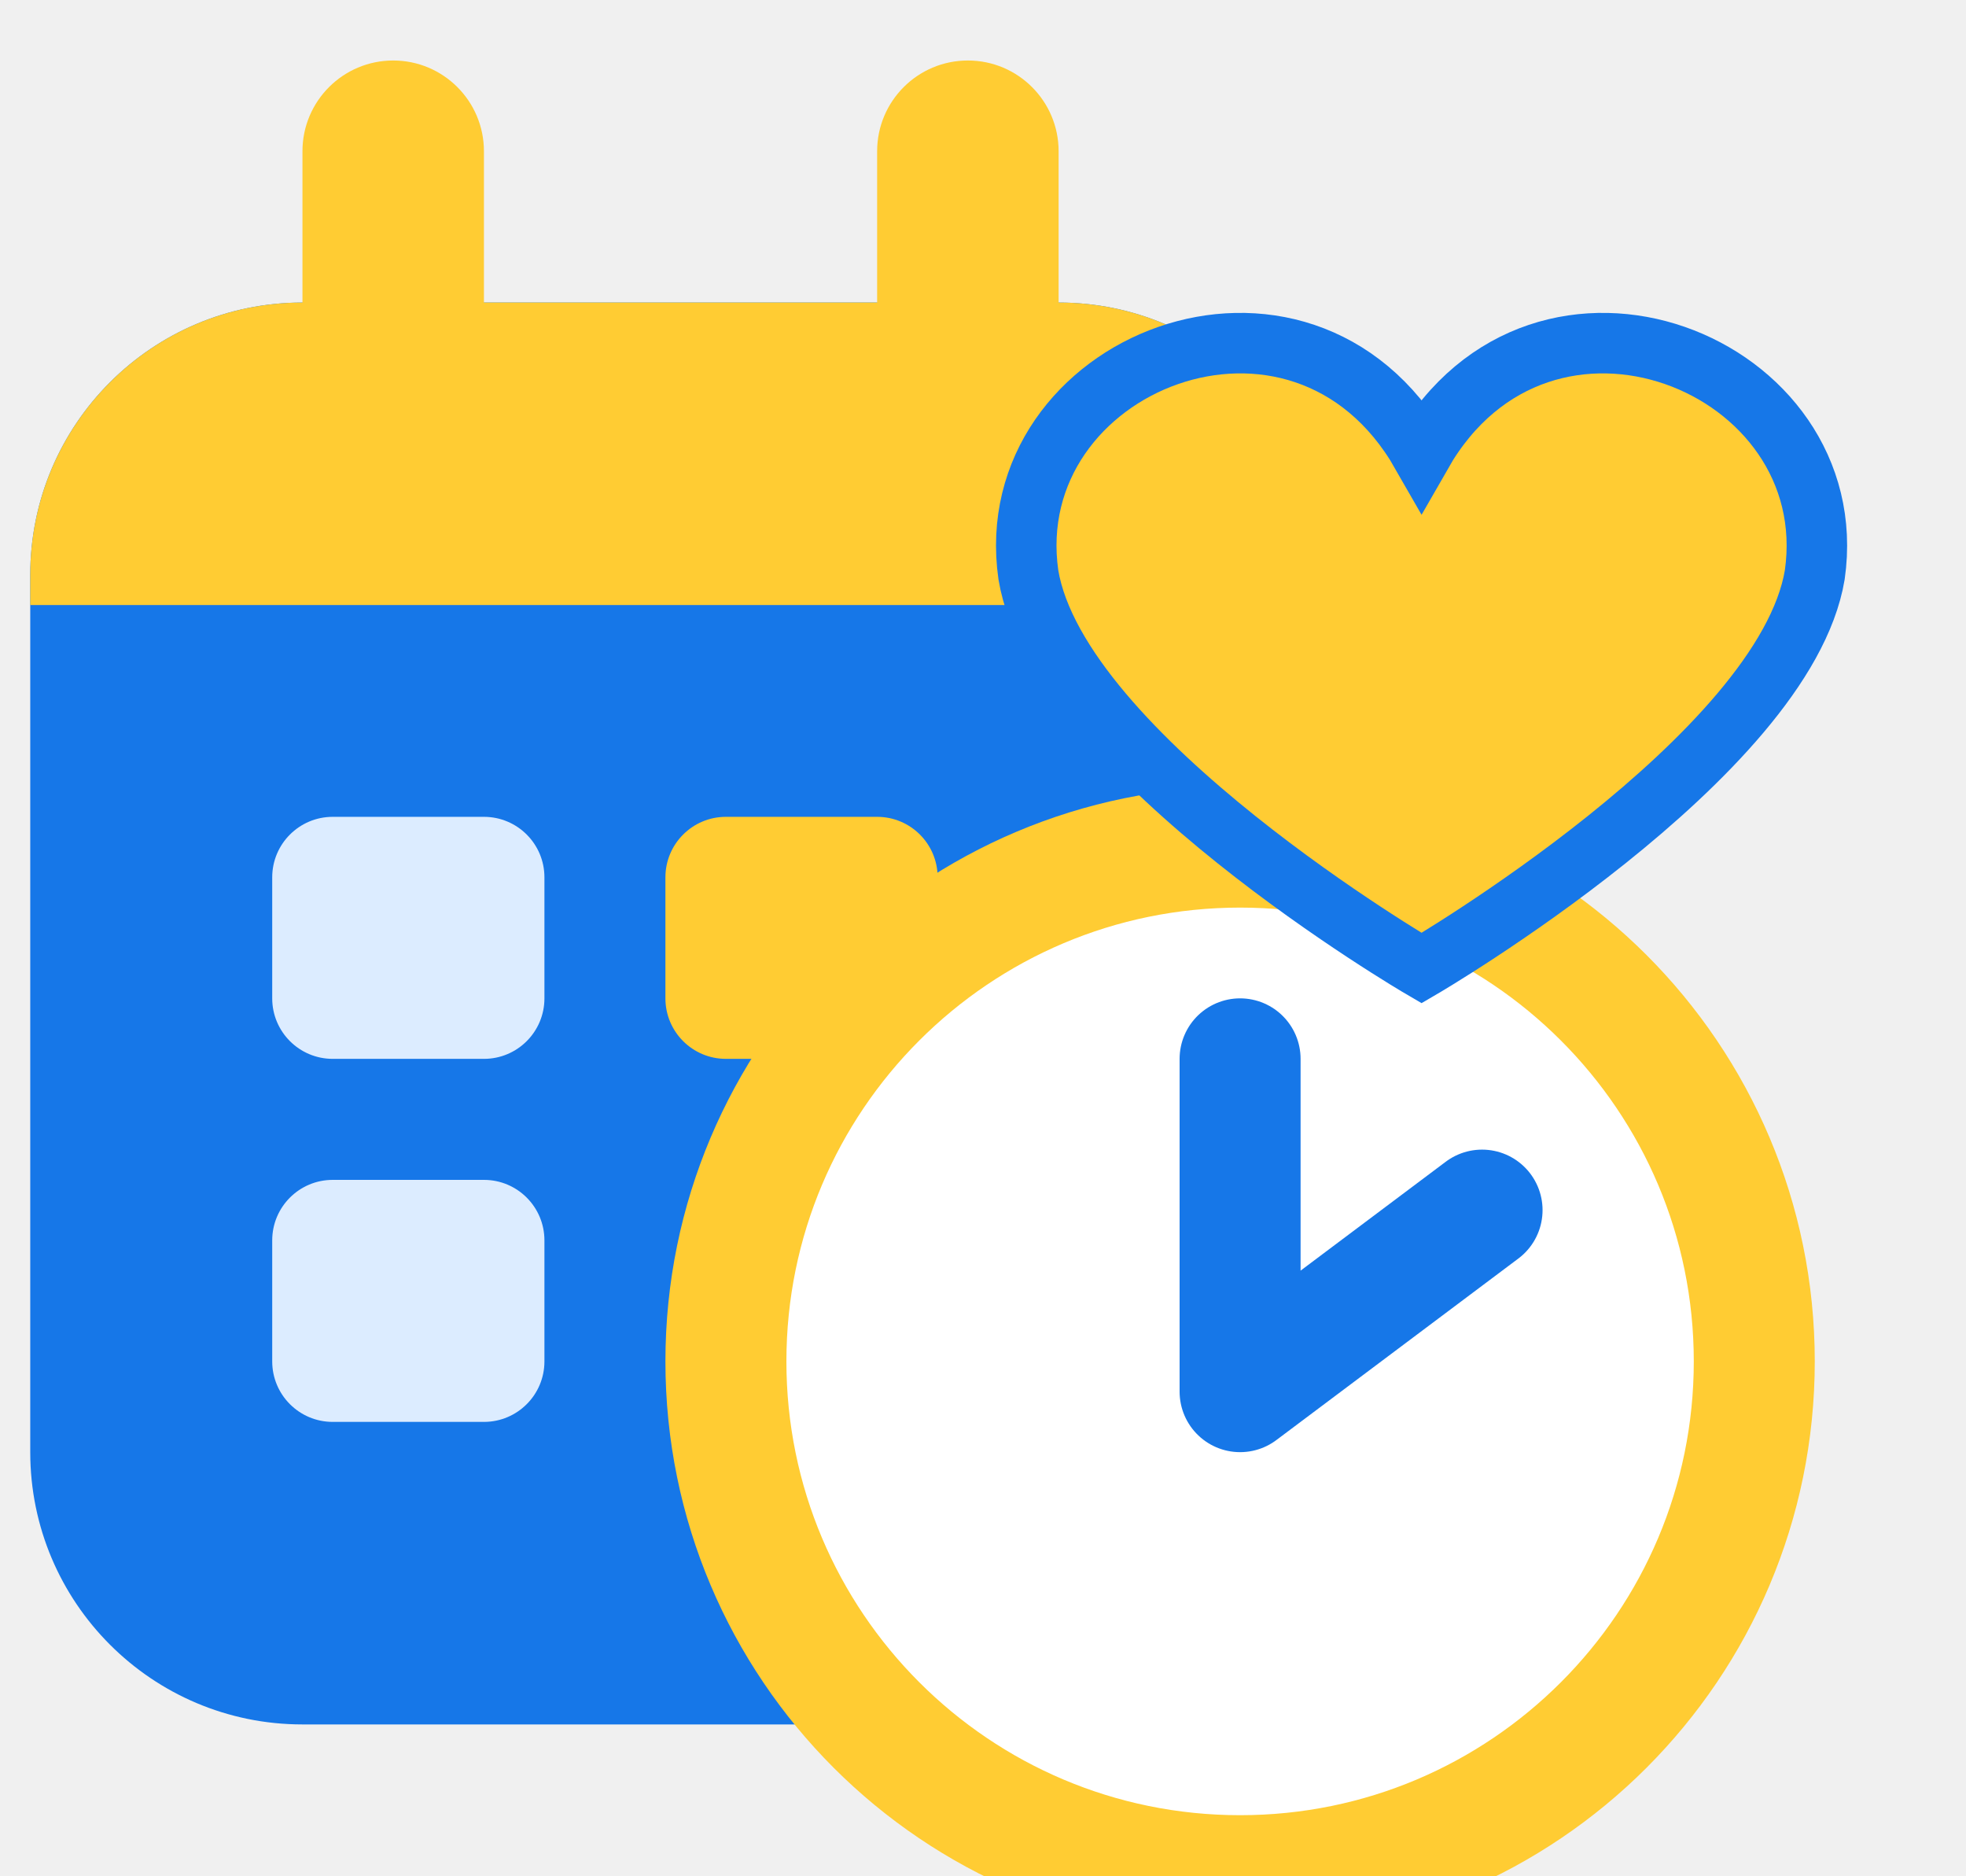
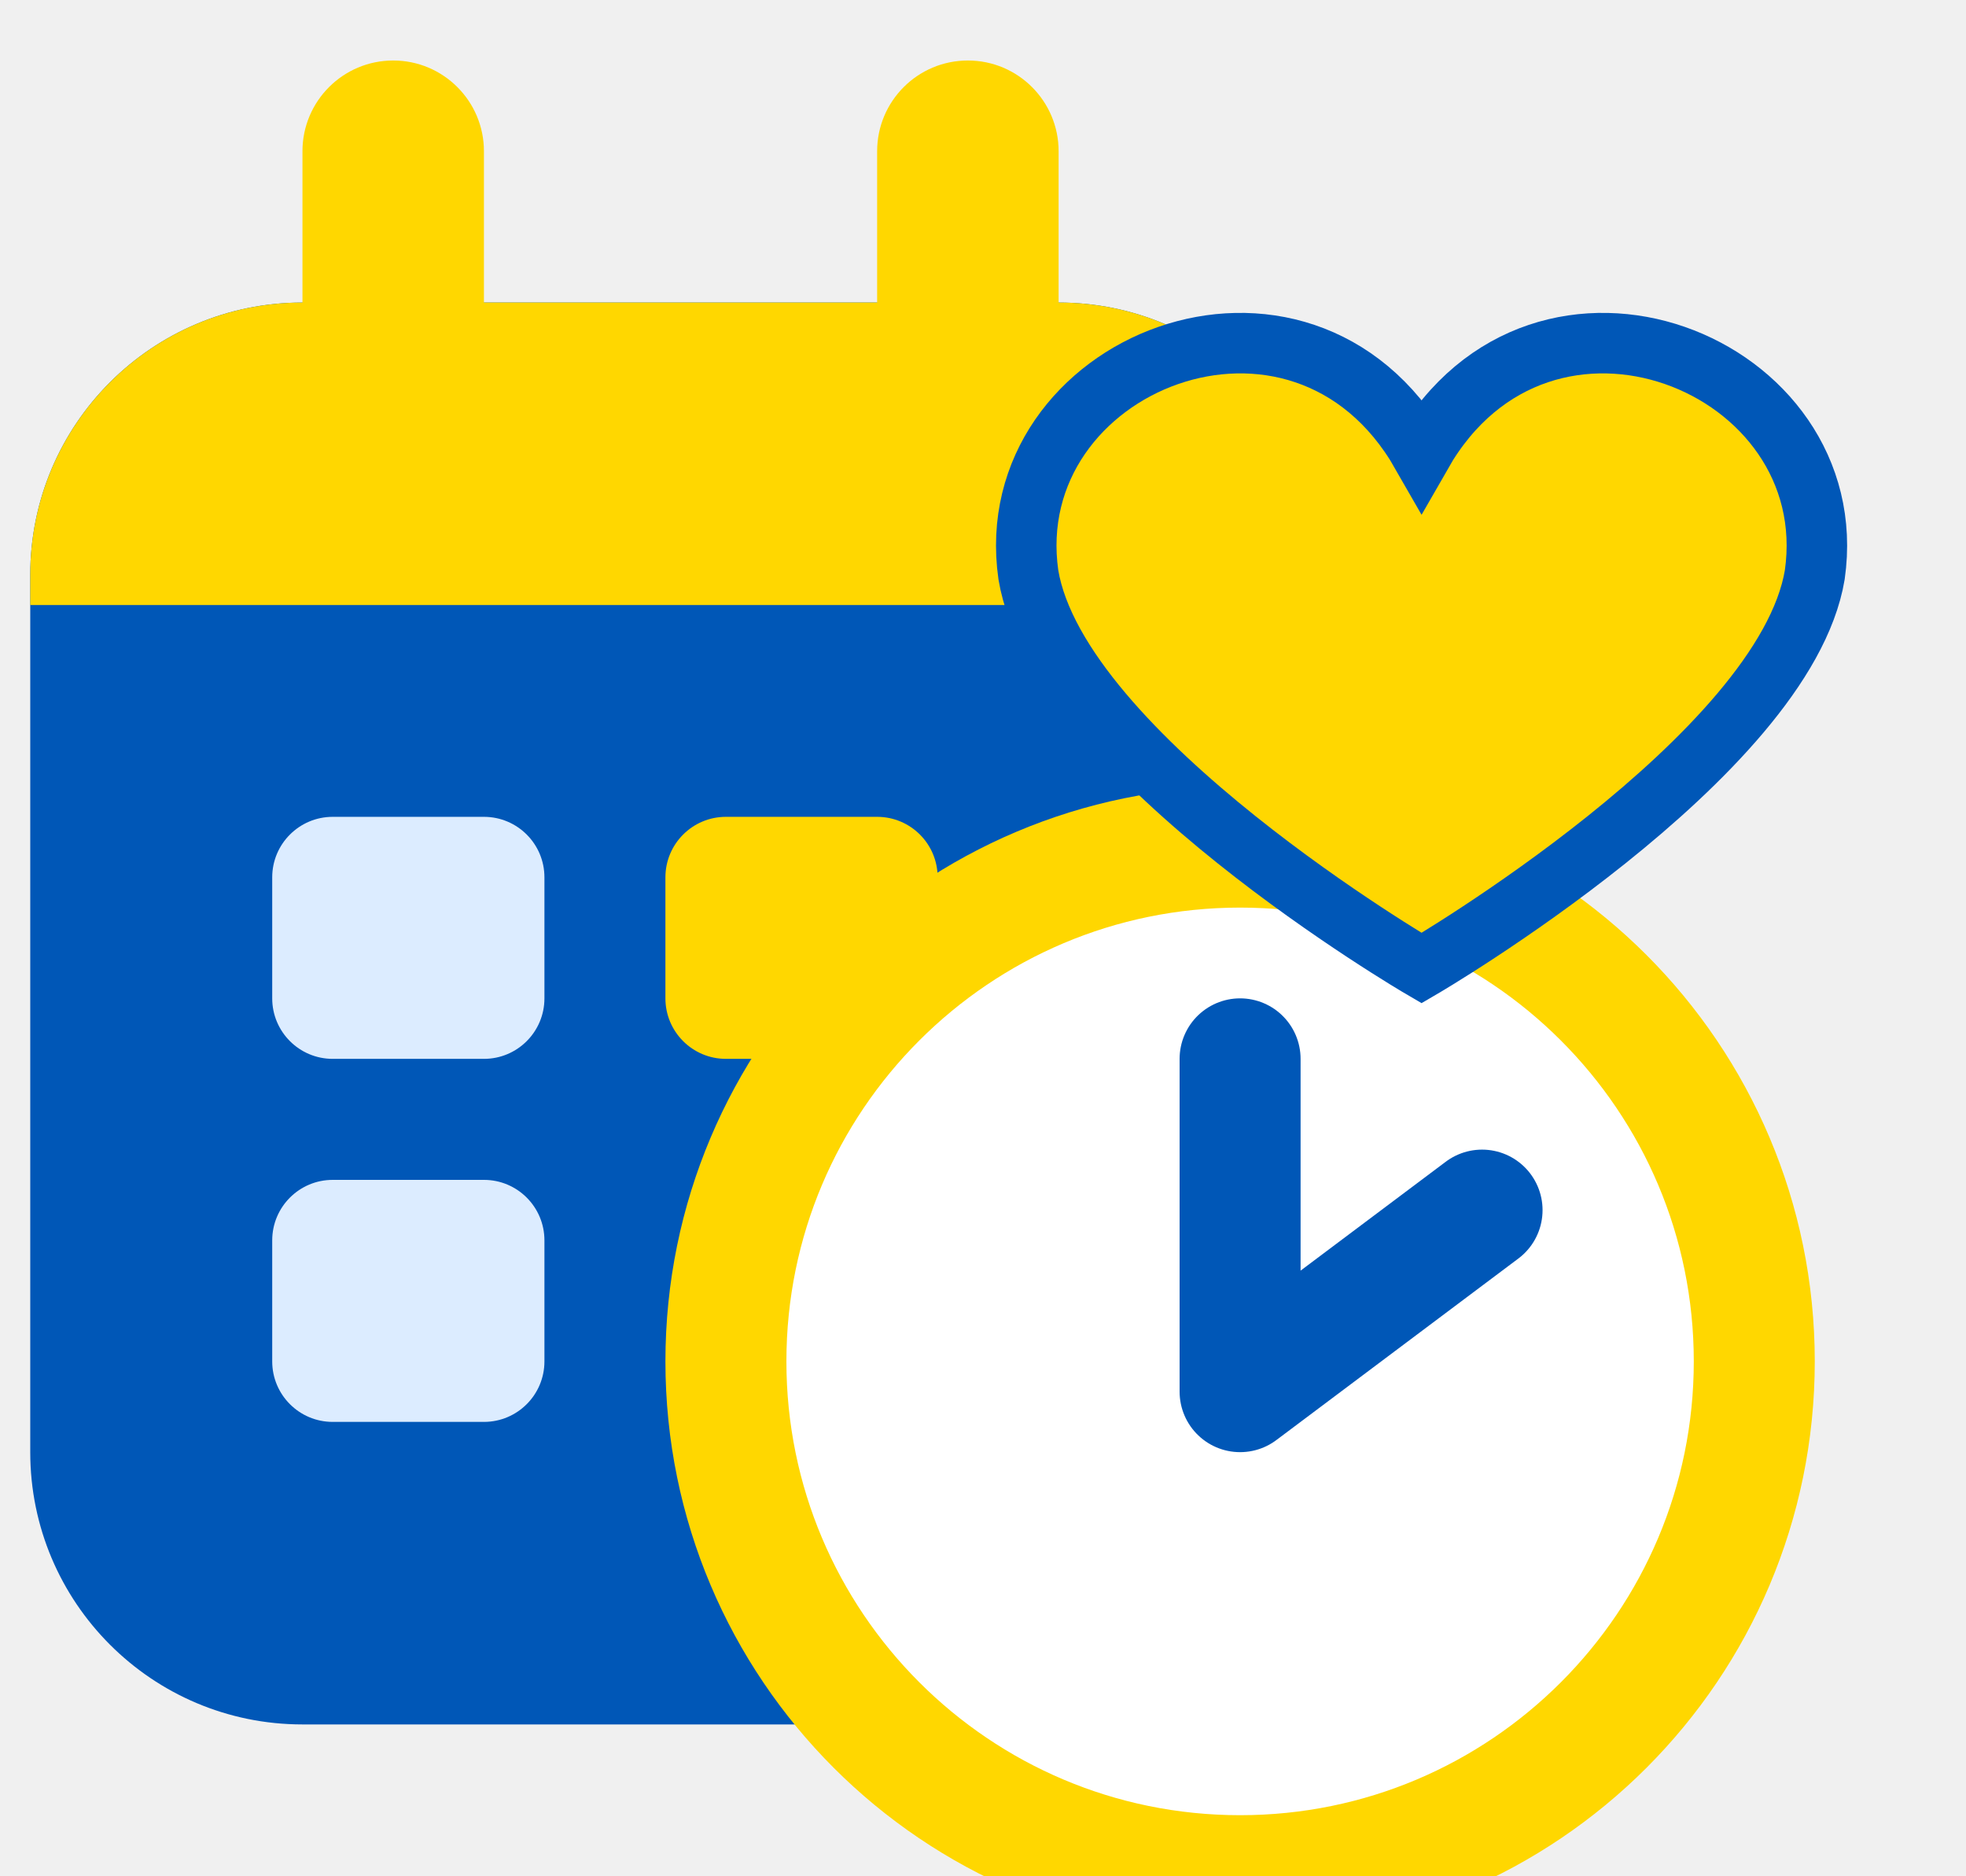
<svg xmlns="http://www.w3.org/2000/svg" viewBox="7 2 65 62">
-   <rect x="8" y="12" width="43" height="47" rx="9" fill="#1677e8" />
-   <path d="M8 22h43v-1a9 9 0 0 0-9-9H17a9 9 0 0 0-9 9z" fill="#ffcc33" />
-   <rect x="17" y="4" width="6" height="16" rx="3" fill="#ffcc33" />
-   <rect x="36" y="4" width="6" height="16" rx="3" fill="#ffcc33" />
+   <rect x="8" y="12" width="43" height="47" rx="9" fill="#0057B7" />
+   <path d="M8 22h43v-1a9 9 0 0 0-9-9H17a9 9 0 0 0-9 9z" fill="#FFD700" />
+   <rect x="17" y="4" width="6" height="16" rx="3" fill="#FFD700" />
+   <rect x="36" y="4" width="6" height="16" rx="3" fill="#FFD700" />
  <rect x="16" y="29" width="9" height="8" rx="2" fill="#dcecff" />
-   <rect x="29" y="29" width="9" height="8" rx="2" fill="#ffcc33" />
+   <rect x="29" y="29" width="9" height="8" rx="2" fill="#FFD700" />
  <rect x="16" y="41" width="9" height="8" rx="2" fill="#dcecff" />
-   <circle cx="48" cy="47" r="17" fill="#fff" stroke="#ffcc33" stroke-width="4" />
-   <path d="M48 37v11l8-6" fill="none" stroke="#1677e8" stroke-width="4" stroke-linecap="round" stroke-linejoin="round" />
-   <path d="M54 17c-4-7-14-3-13 4 1 6 13 13 13 13s12-7 13-13c1-7-9-11-13-4z" fill="#ffcc33" stroke="#1677e8" stroke-width="2" />
+   <circle cx="48" cy="47" r="17" fill="#fff" stroke="#FFD700" stroke-width="4" />
+   <path d="M48 37v11l8-6" fill="none" stroke="#0057B7" stroke-width="4" stroke-linecap="round" stroke-linejoin="round" />
+   <path d="M54 17c-4-7-14-3-13 4 1 6 13 13 13 13s12-7 13-13c1-7-9-11-13-4z" fill="#FFD700" stroke="#0057B7" stroke-width="2" />
</svg>
